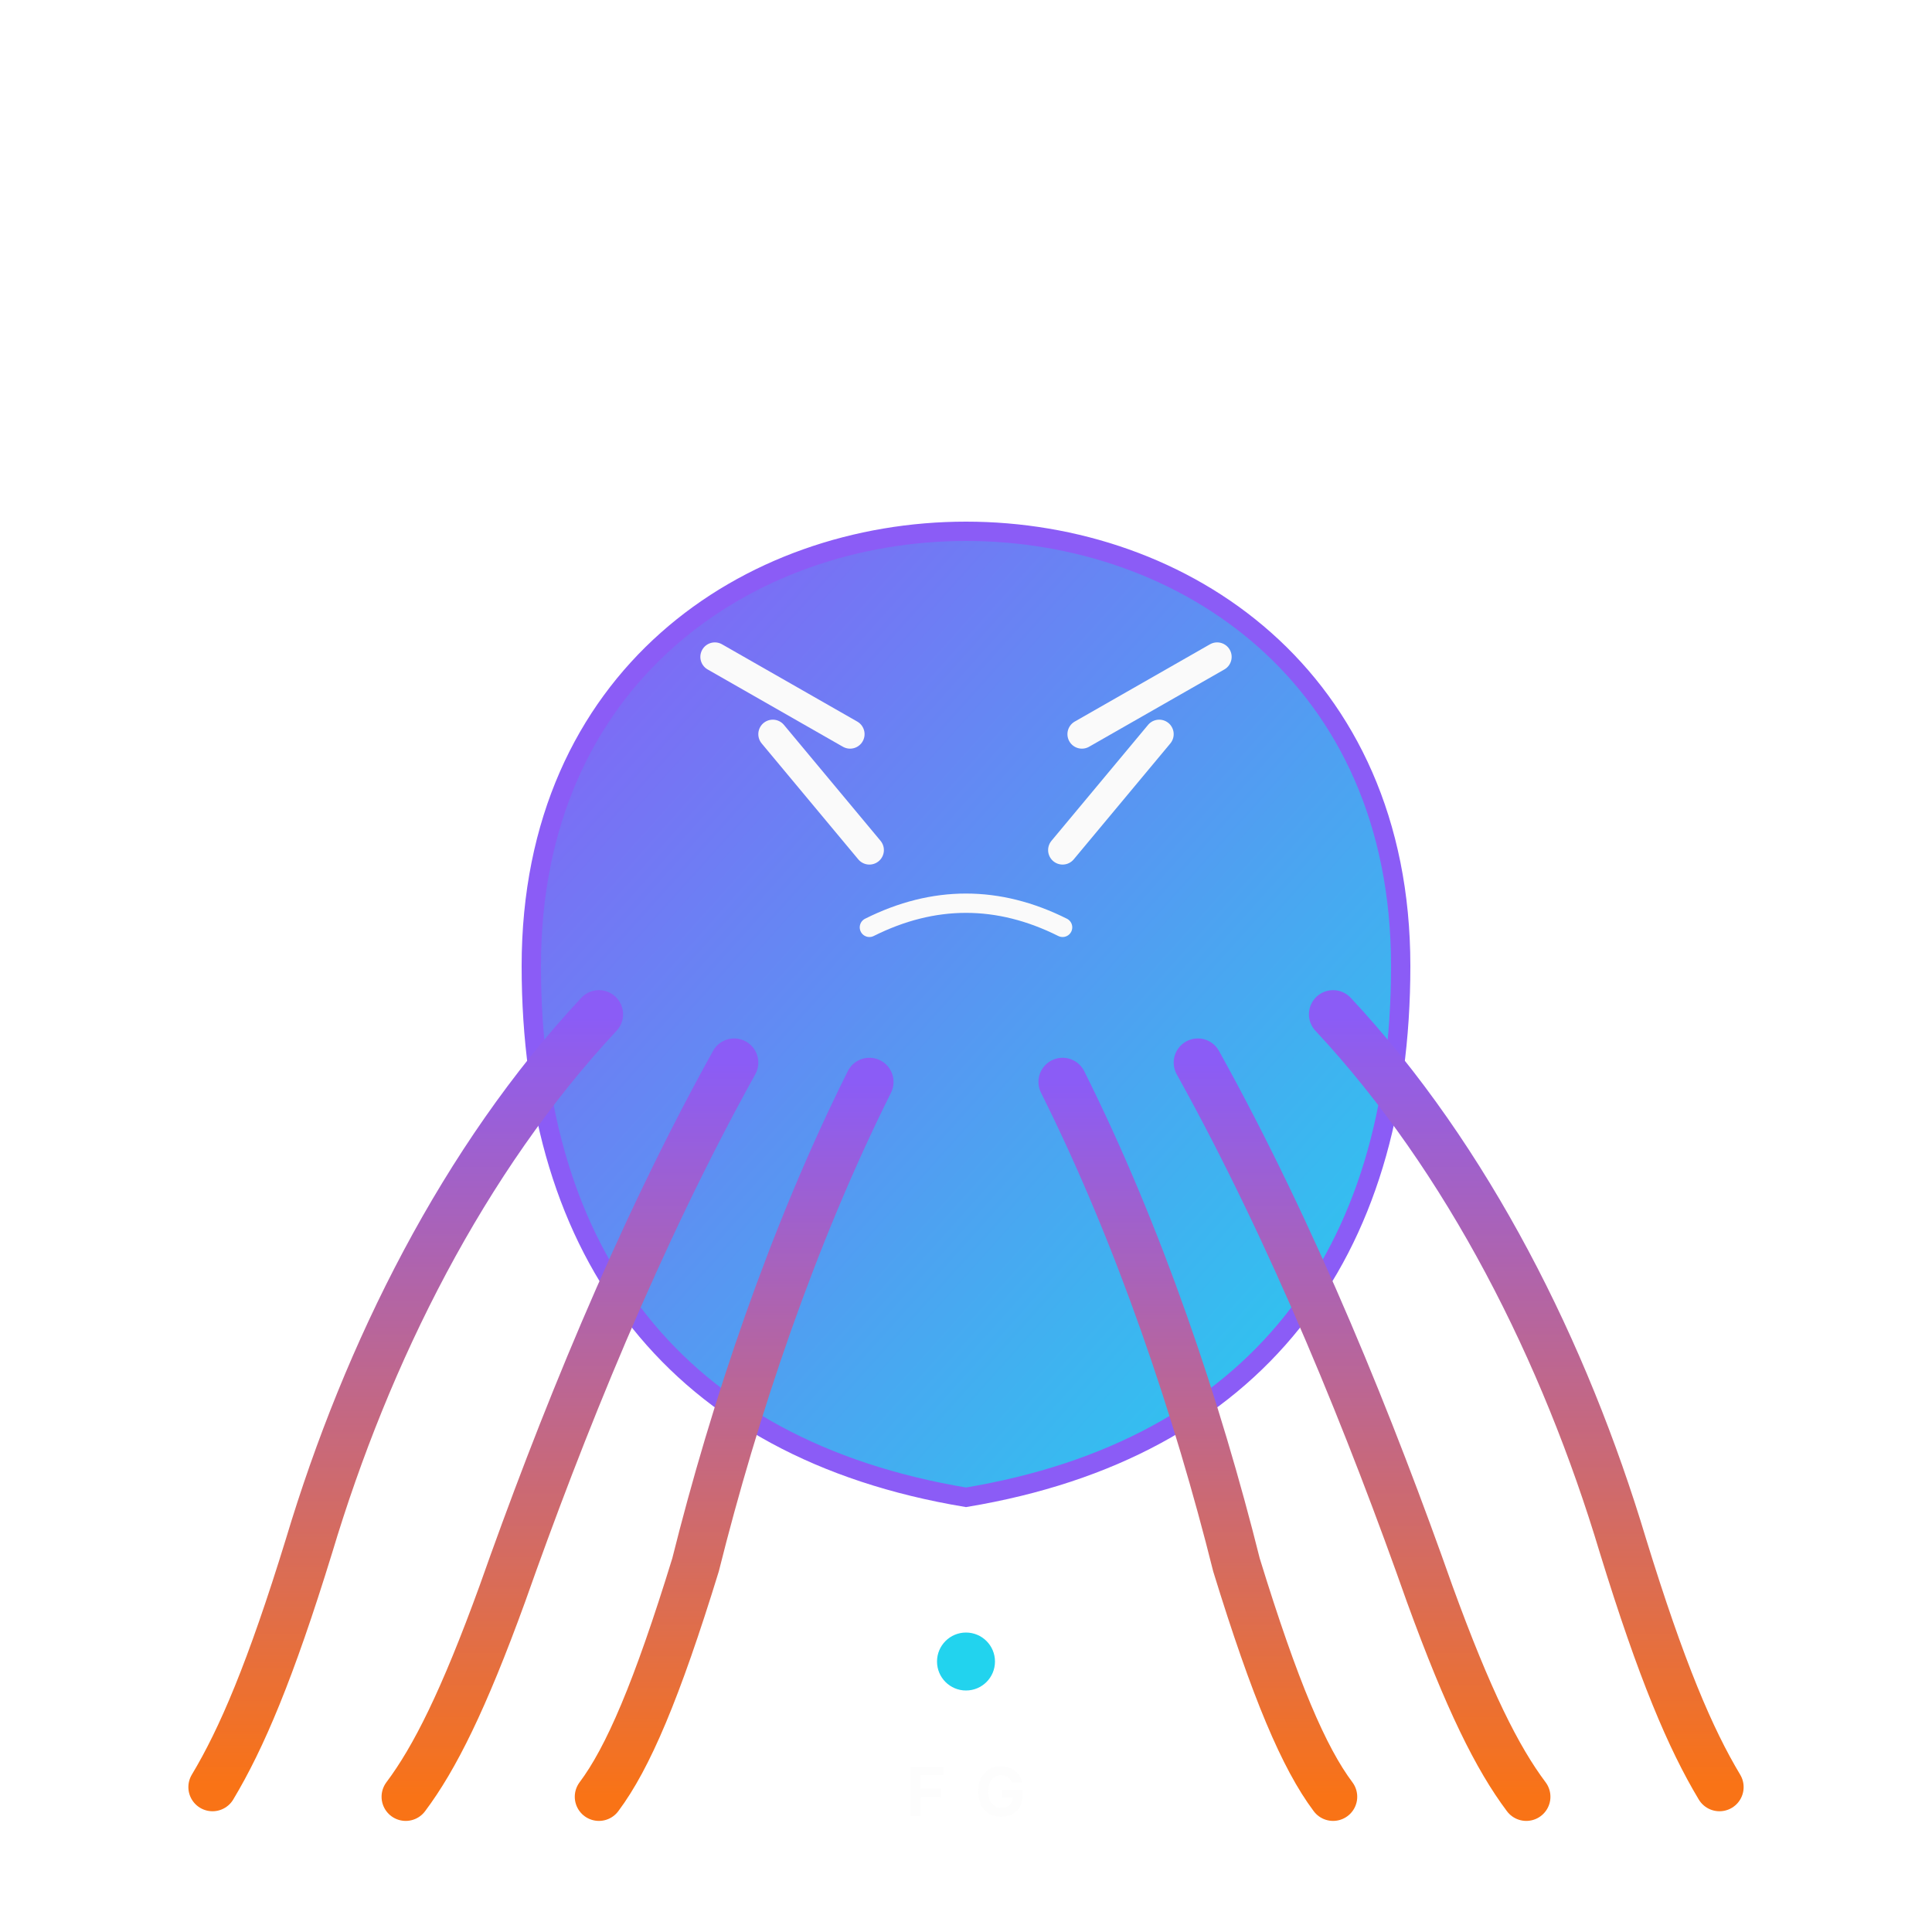
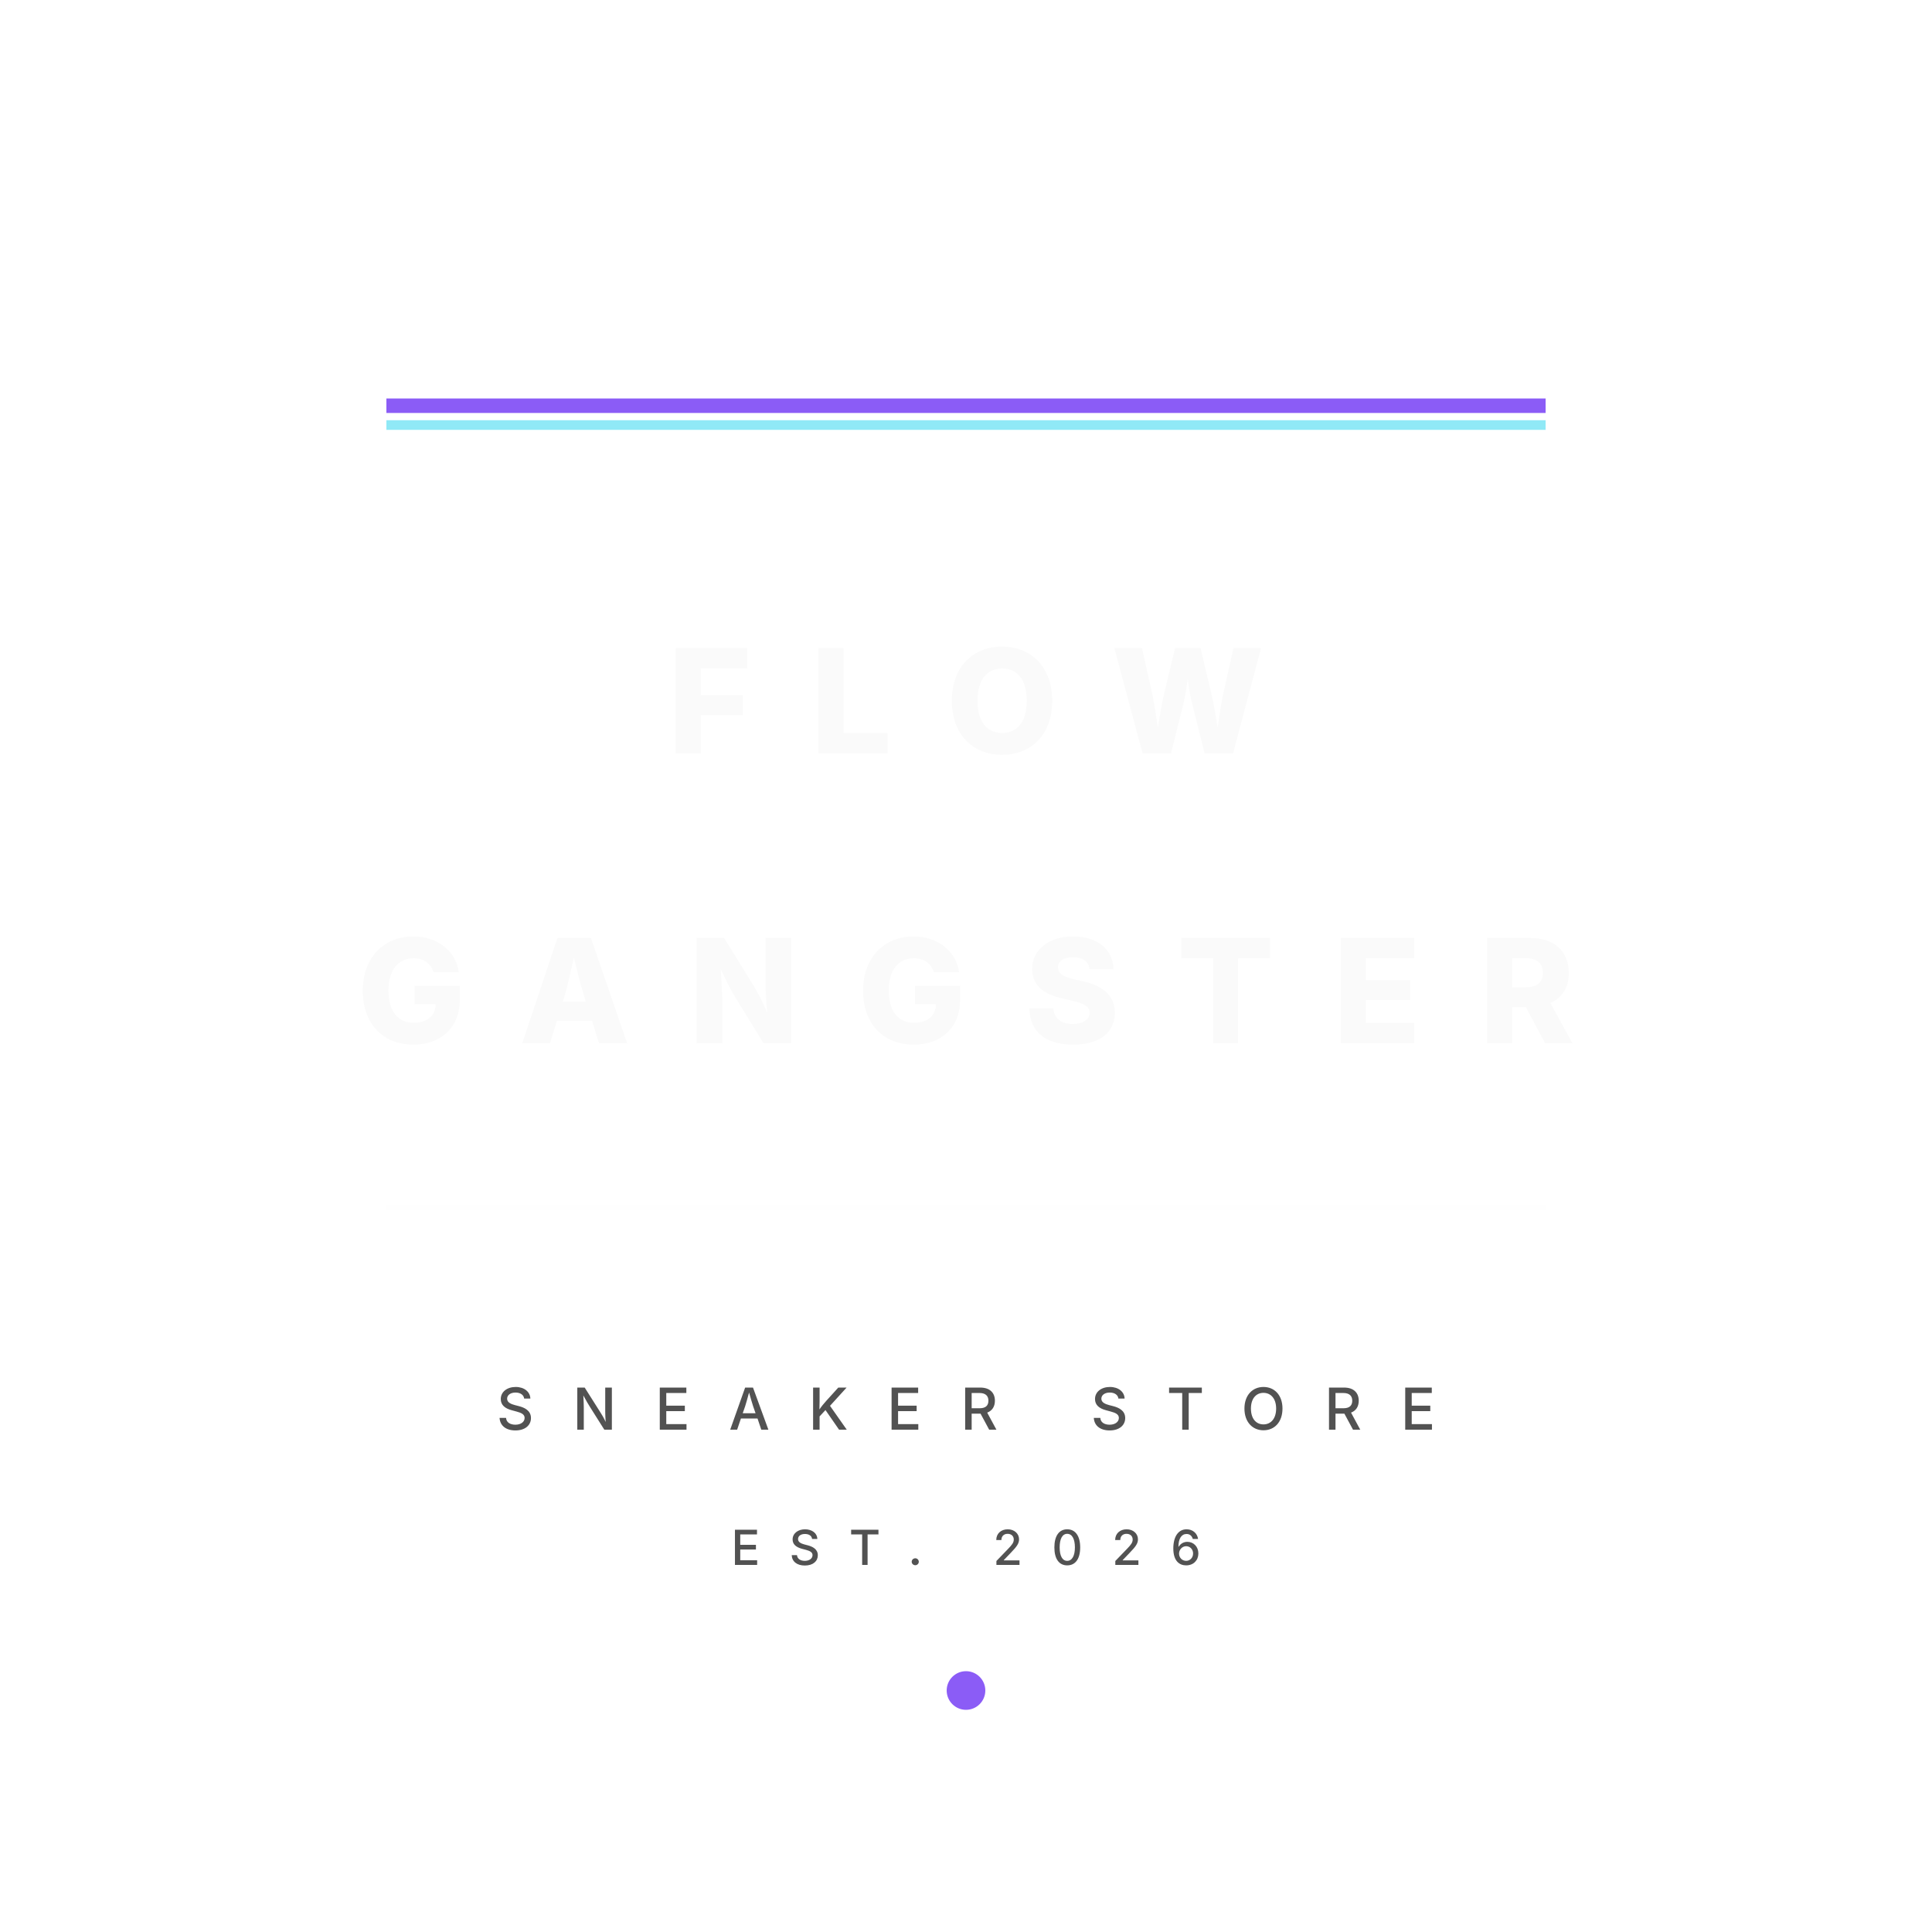
<svg xmlns="http://www.w3.org/2000/svg" viewBox="0 0 200 200" fill="none">
-   <defs>
-     <linearGradient id="g1" x1="0%" y1="0%" x2="100%" y2="100%">
-       <stop offset="0%" stop-color="#8b5cf6" />
-       <stop offset="100%" stop-color="#22d3ee" />
-     </linearGradient>
-     <linearGradient id="g2" x1="0%" y1="0%" x2="0%" y2="100%">
-       <stop offset="0%" stop-color="#8b5cf6" />
-       <stop offset="100%" stop-color="#f97316" />
-     </linearGradient>
-   </defs>
-   <path d="M55 100 C55 40 145 40 145 100 C145 130 130 150 100 155 C70 150 55 130 55 100 Z" fill="url(#g1)" stroke="#8b5cf6" stroke-width="2" />
-   <g transform="translate(100, 82)">
-     <path d="M-20 -6 L-10 6" stroke="#fafafa" stroke-width="3" stroke-linecap="round" />
-     <path d="M20 -6 L10 6" stroke="#fafafa" stroke-width="3" stroke-linecap="round" />
-     <path d="M-26 -14 L-12 -6" stroke="#fafafa" stroke-width="3" stroke-linecap="round" />
-     <path d="M26 -14 L12 -6" stroke="#fafafa" stroke-width="3" stroke-linecap="round" />
-   </g>
-   <path d="M90 96 Q100 91 110 96" stroke="#fafafa" stroke-width="2" stroke-linecap="round" />
-   <g stroke="url(#g2)" stroke-width="5" stroke-linecap="round" fill="none">
-     <path d="M62 105 C48 120 38 140 32 160 C28 173 25 180 22 185" />
-     <path d="M76 110 C66 128 58 148 52 165 C48 176 45 182 42 186" />
-     <path d="M90 112 C82 128 76 146 72 162 C68 175 65 182 62 186" />
-     <path d="M110 112 C118 128 124 146 128 162 C132 175 135 182 138 186" />
-     <path d="M124 110 C134 128 142 148 148 165 C152 176 155 182 158 186" />
-     <path d="M138 105 C152 120 162 140 168 160 C172 173 175 180 178 185" />
-   </g>
-   <circle cx="100" cy="172" r="3" fill="#22d3ee" />
-   <text x="100" y="188" font-family="Inter, sans-serif" font-weight="700" font-size="7" fill="#fafafa" text-anchor="middle" letter-spacing="3" opacity="0.4">FG</text>
+   <line x1="40" y1="42" x2="160" y2="42" stroke="#8b5cf6" stroke-width="1.5" />
+   <line x1="40" y1="44" x2="160" y2="44" stroke="#22d3ee" stroke-width="1" opacity="0.5" />
+   <text x="100" y="78" font-family="Inter, sans-serif" font-weight="800" font-size="15" fill="#fafafa" text-anchor="middle" letter-spacing="6">FLOW</text>
+   <text x="100" y="108" font-family="Inter, sans-serif" font-weight="800" font-size="15" fill="#fafafa" text-anchor="middle" letter-spacing="6">GANGSTER</text>
+   <line x1="40" y1="125" x2="160" y2="125" stroke="#fafafa" stroke-width="0.5" opacity="0.3" />
+   <text x="100" y="148" font-family="Inter, sans-serif" font-weight="500" font-size="6" fill="#525252" text-anchor="middle" letter-spacing="4">SNEAKER STORE</text>
+   <text x="100" y="162" font-family="Inter, sans-serif" font-weight="500" font-size="5" fill="#525252" text-anchor="middle" letter-spacing="3">EST. 2026</text>
+   <circle cx="100" cy="175" r="2" fill="#8b5cf6" />
</svg>
